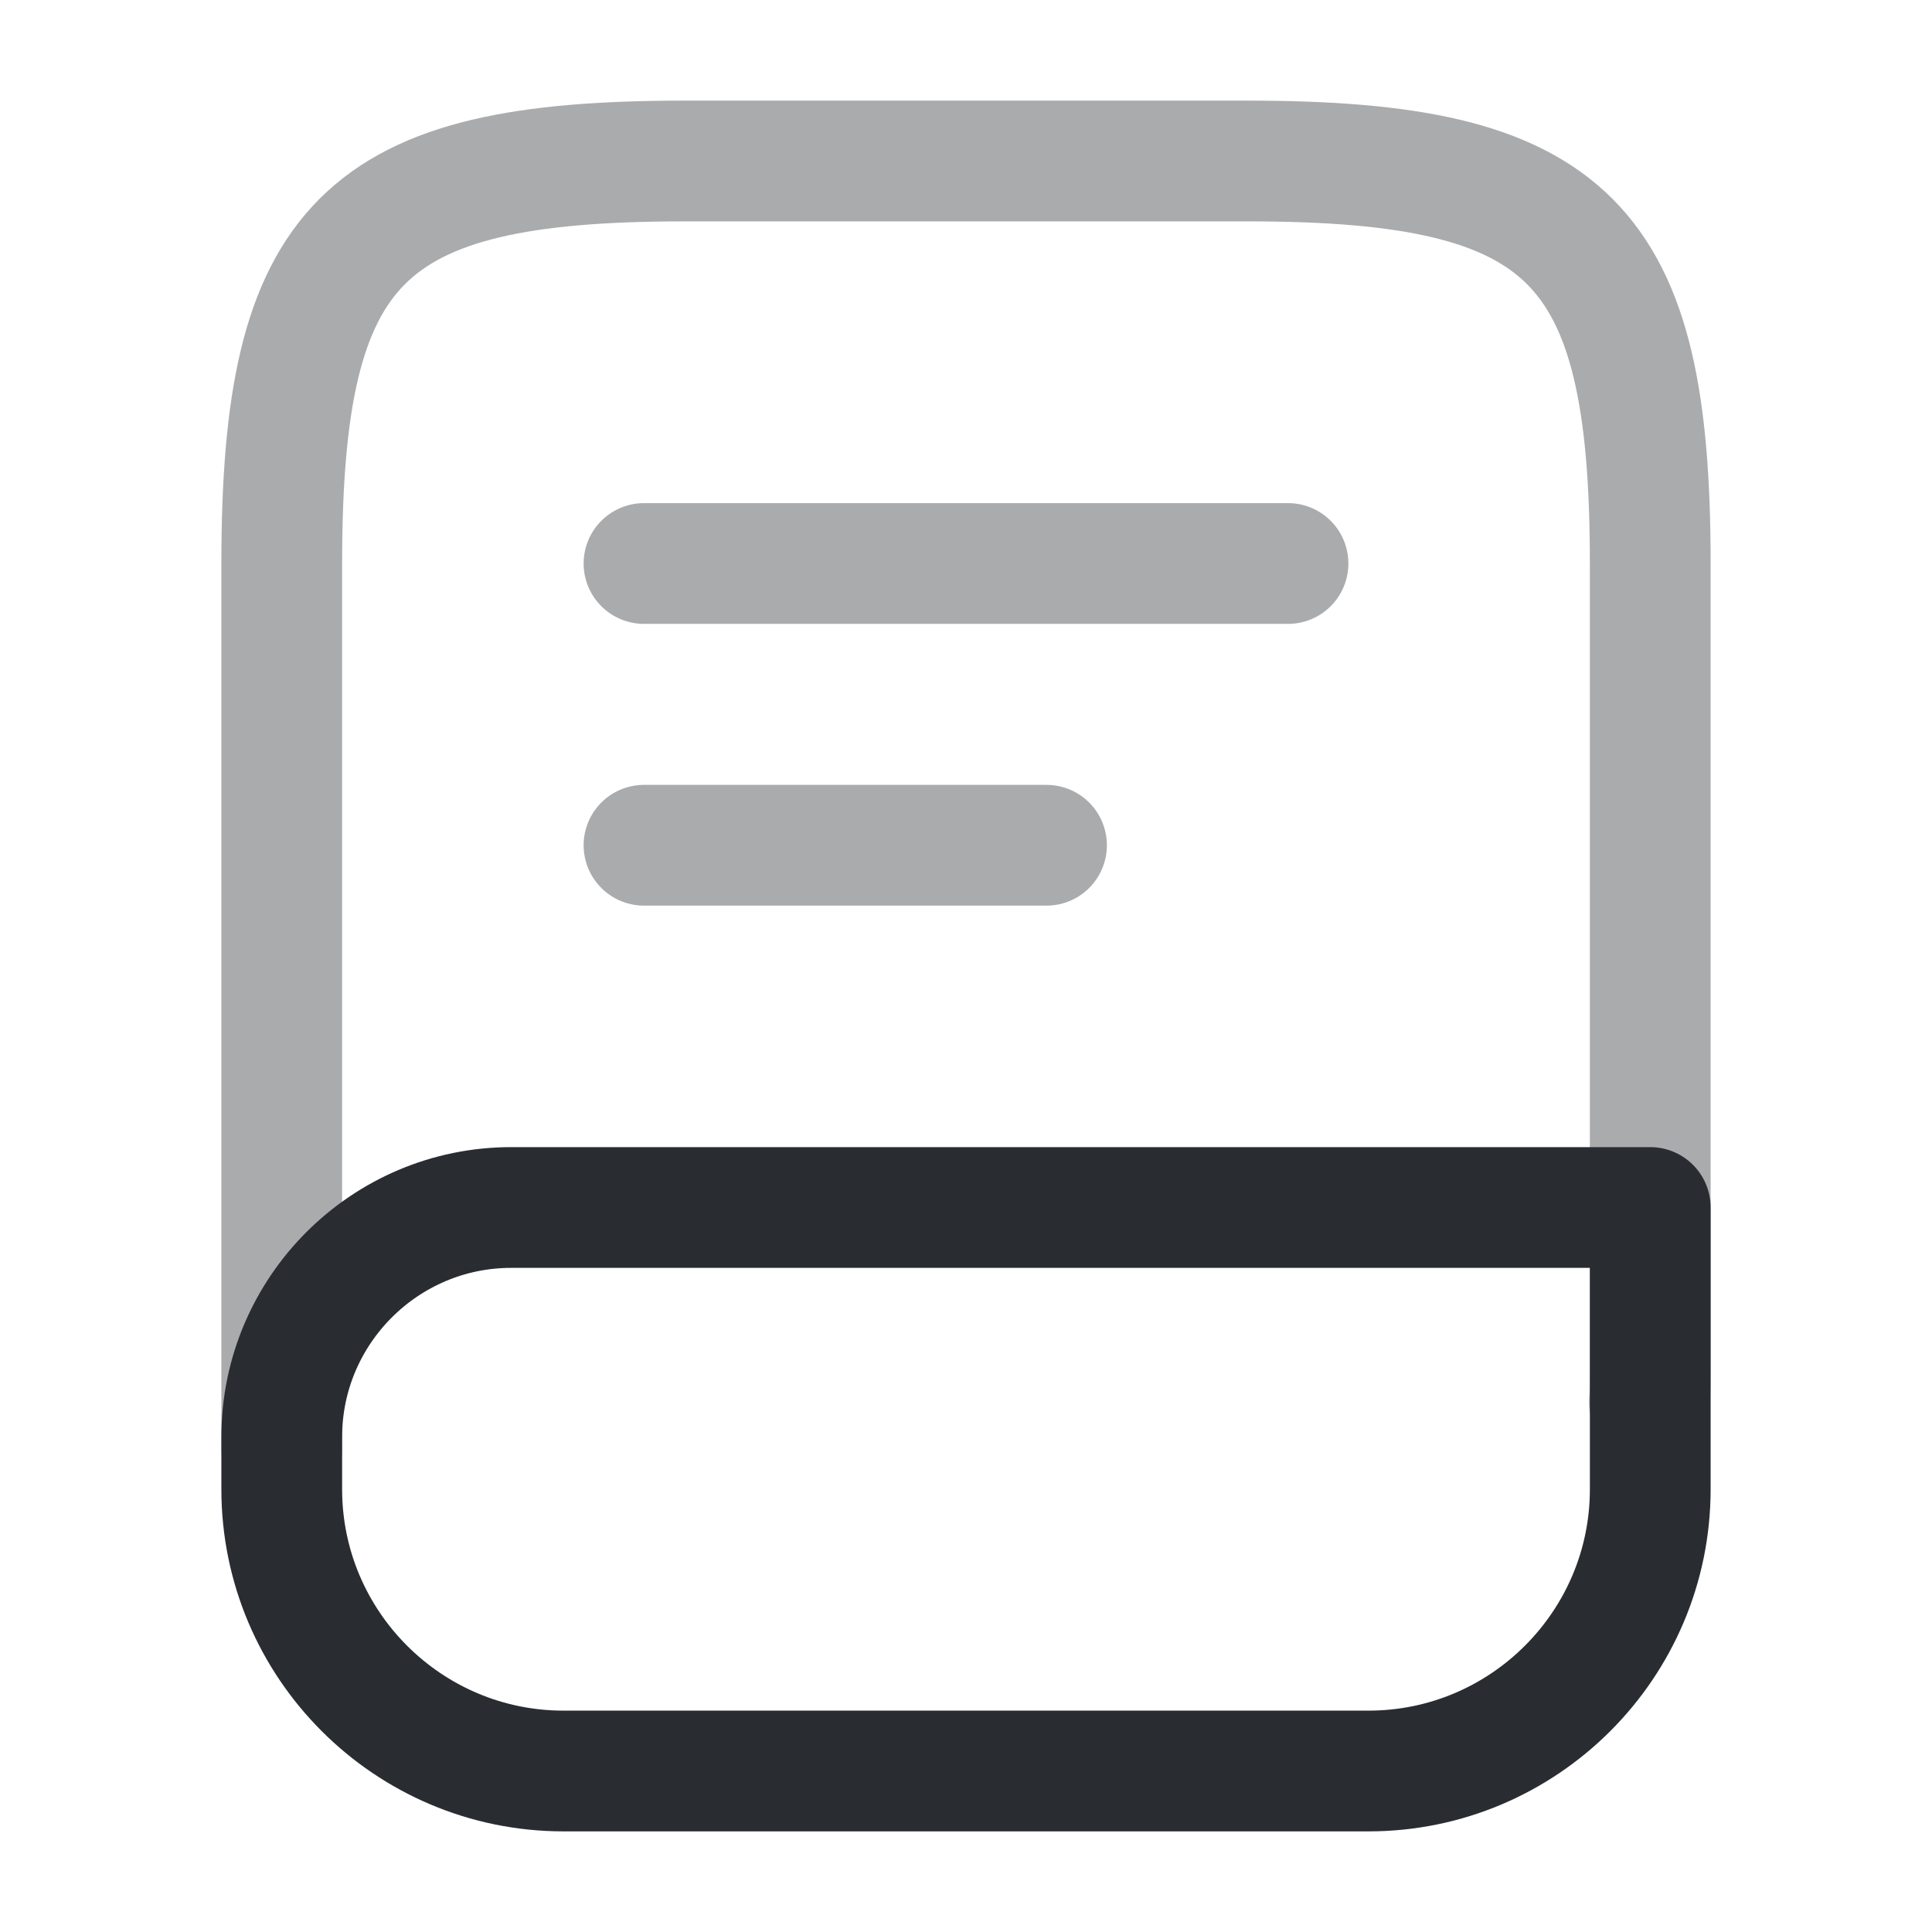
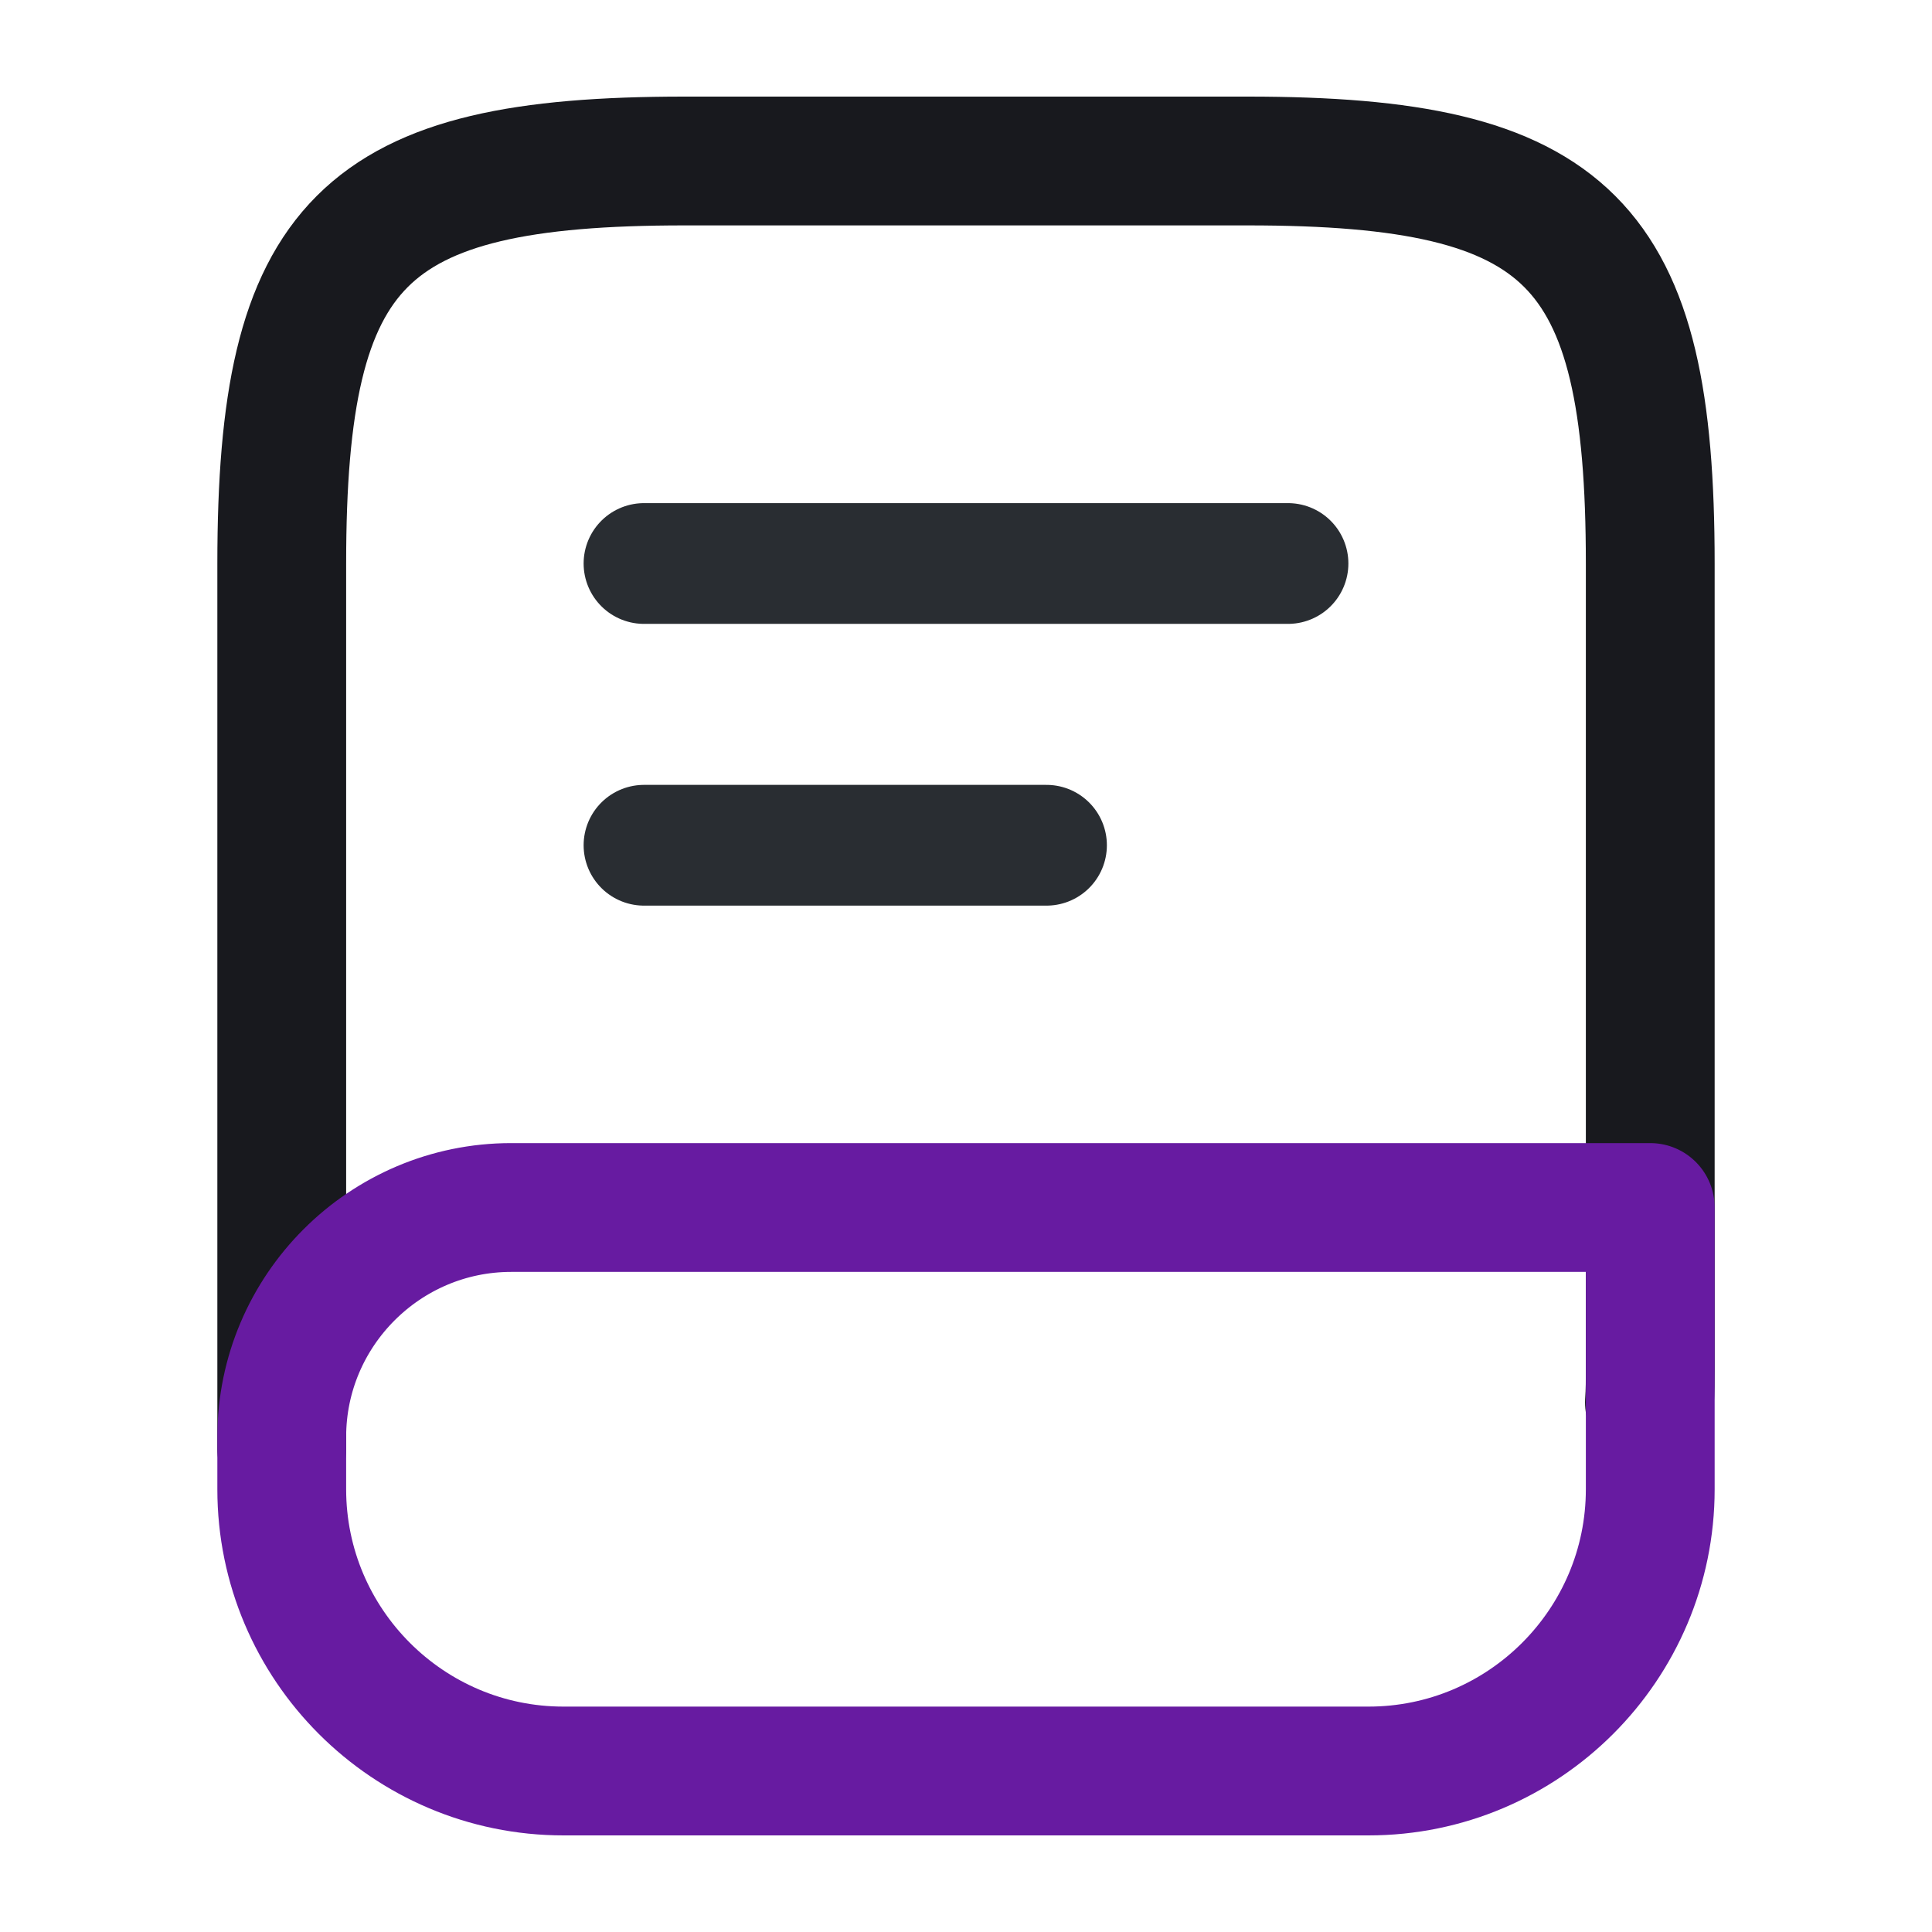
- <svg xmlns="http://www.w3.org/2000/svg" width="800px" height="800px" viewBox="0 0 24 24" fill="none">
-   <path opacity="0.4" d="M3.5 18V7C3.5 3 4.5 2 8.5 2H15.5C19.5 2 20.5 3 20.5 7V17C20.5 17.14 20.5 17.28 20.49 17.42" stroke="#292D32" stroke-width="1.5" stroke-linecap="round" stroke-linejoin="round" />
-   <path d="M6.35 15H20.5V18.5C20.5 20.43 18.93 22 17 22H7C5.07 22 3.5 20.43 3.5 18.5V17.85C3.5 16.28 4.78 15 6.35 15Z" stroke="#292D32" stroke-width="1.5" stroke-linecap="round" stroke-linejoin="round" />
-   <path opacity="0.4" d="M8 7H16" stroke="#292D32" stroke-width="1.5" stroke-linecap="round" stroke-linejoin="round" />
-   <path opacity="0.4" d="M8 10.5H13" stroke="#292D32" stroke-width="1.5" stroke-linecap="round" stroke-linejoin="round" />
+ <svg xmlns="http://www.w3.org/2000/svg" viewBox="0 0 24 24" fill="none">
+   <path d="M3.5 18V7C3.5 3 4.5 2 8.5 2H15.5C19.5 2 20.5 3 20.5 7V17C20.5 17.14 20.5 17.28 20.49 17.42" stroke="#18191e" stroke-width="1.6" stroke-linecap="round" stroke-linejoin="round" />
+   <path d="M6.35 15H20.5V18.5C20.5 20.43 18.93 22 17 22H7C5.07 22 3.5 20.43 3.5 18.5V17.85C3.5 16.28 4.78 15 6.35 15Z" stroke="#671ba1" stroke-width="1.6" stroke-linecap="round" stroke-linejoin="round" />
+   <path d="M8 7H16" stroke="#292D32" stroke-width="1.5" stroke-linecap="round" stroke-linejoin="round" />
+   <path d="M8 10.5H13" stroke="#292D32" stroke-width="1.5" stroke-linecap="round" stroke-linejoin="round" />
</svg>
